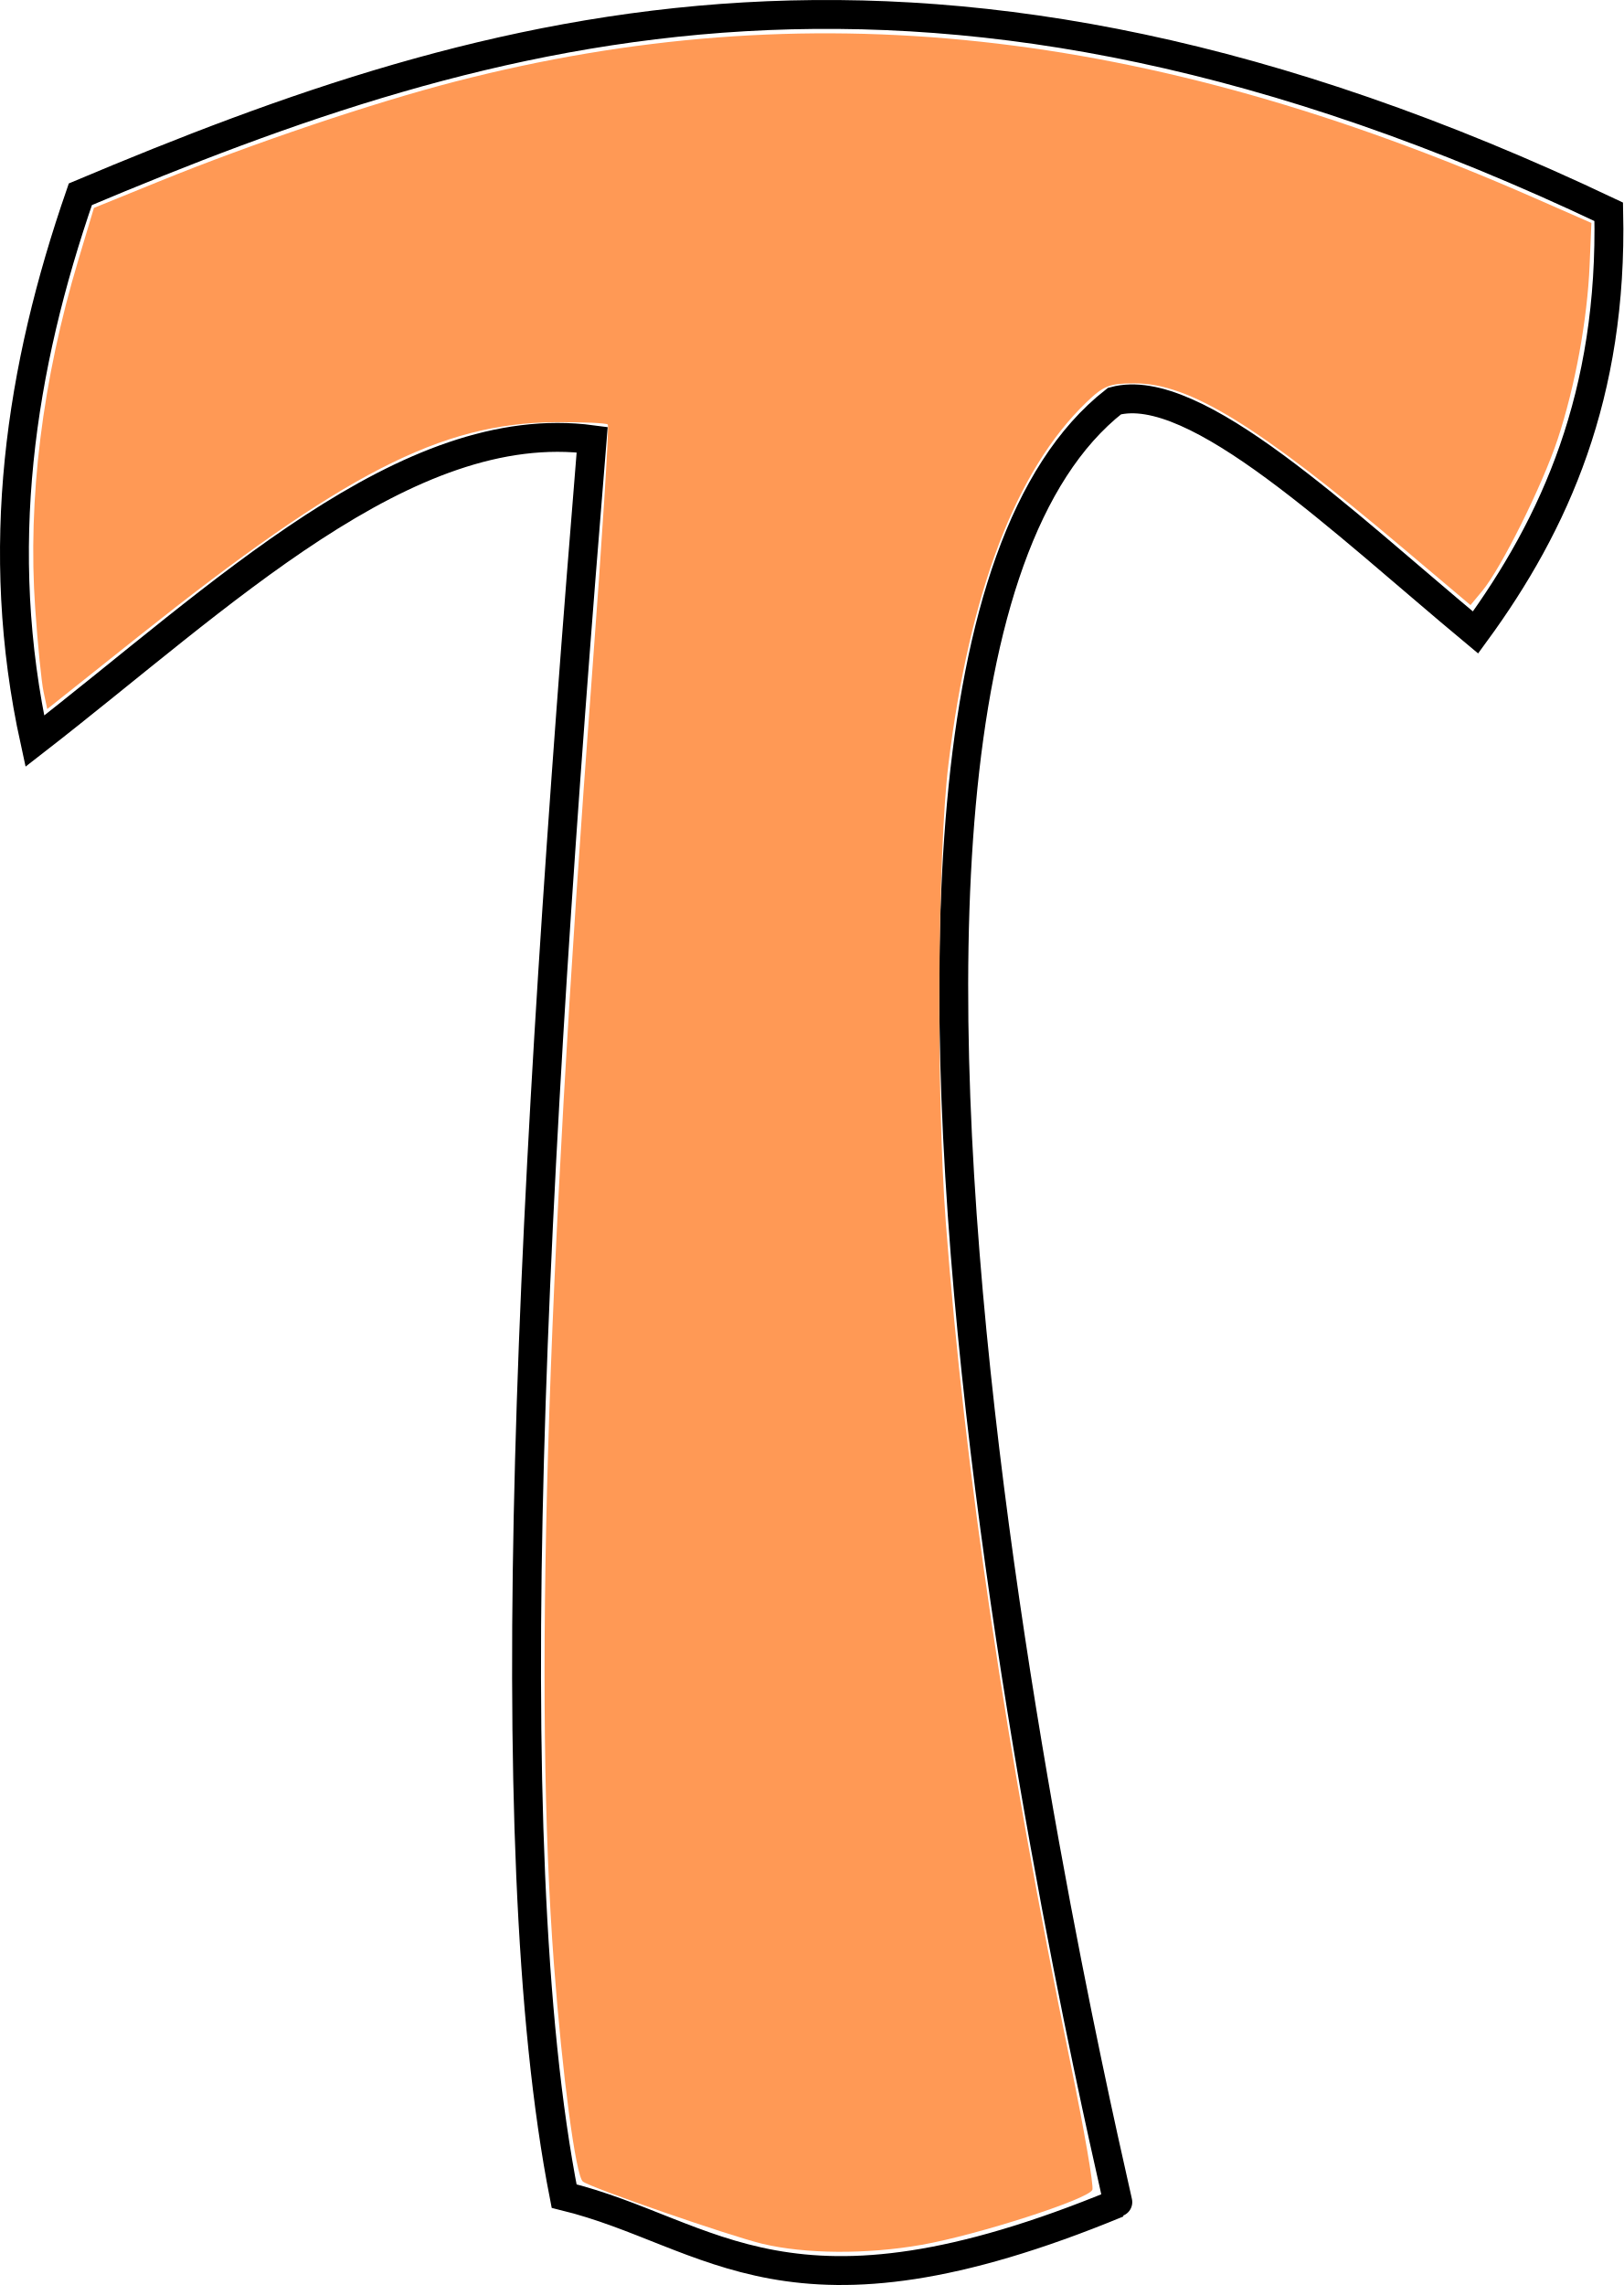
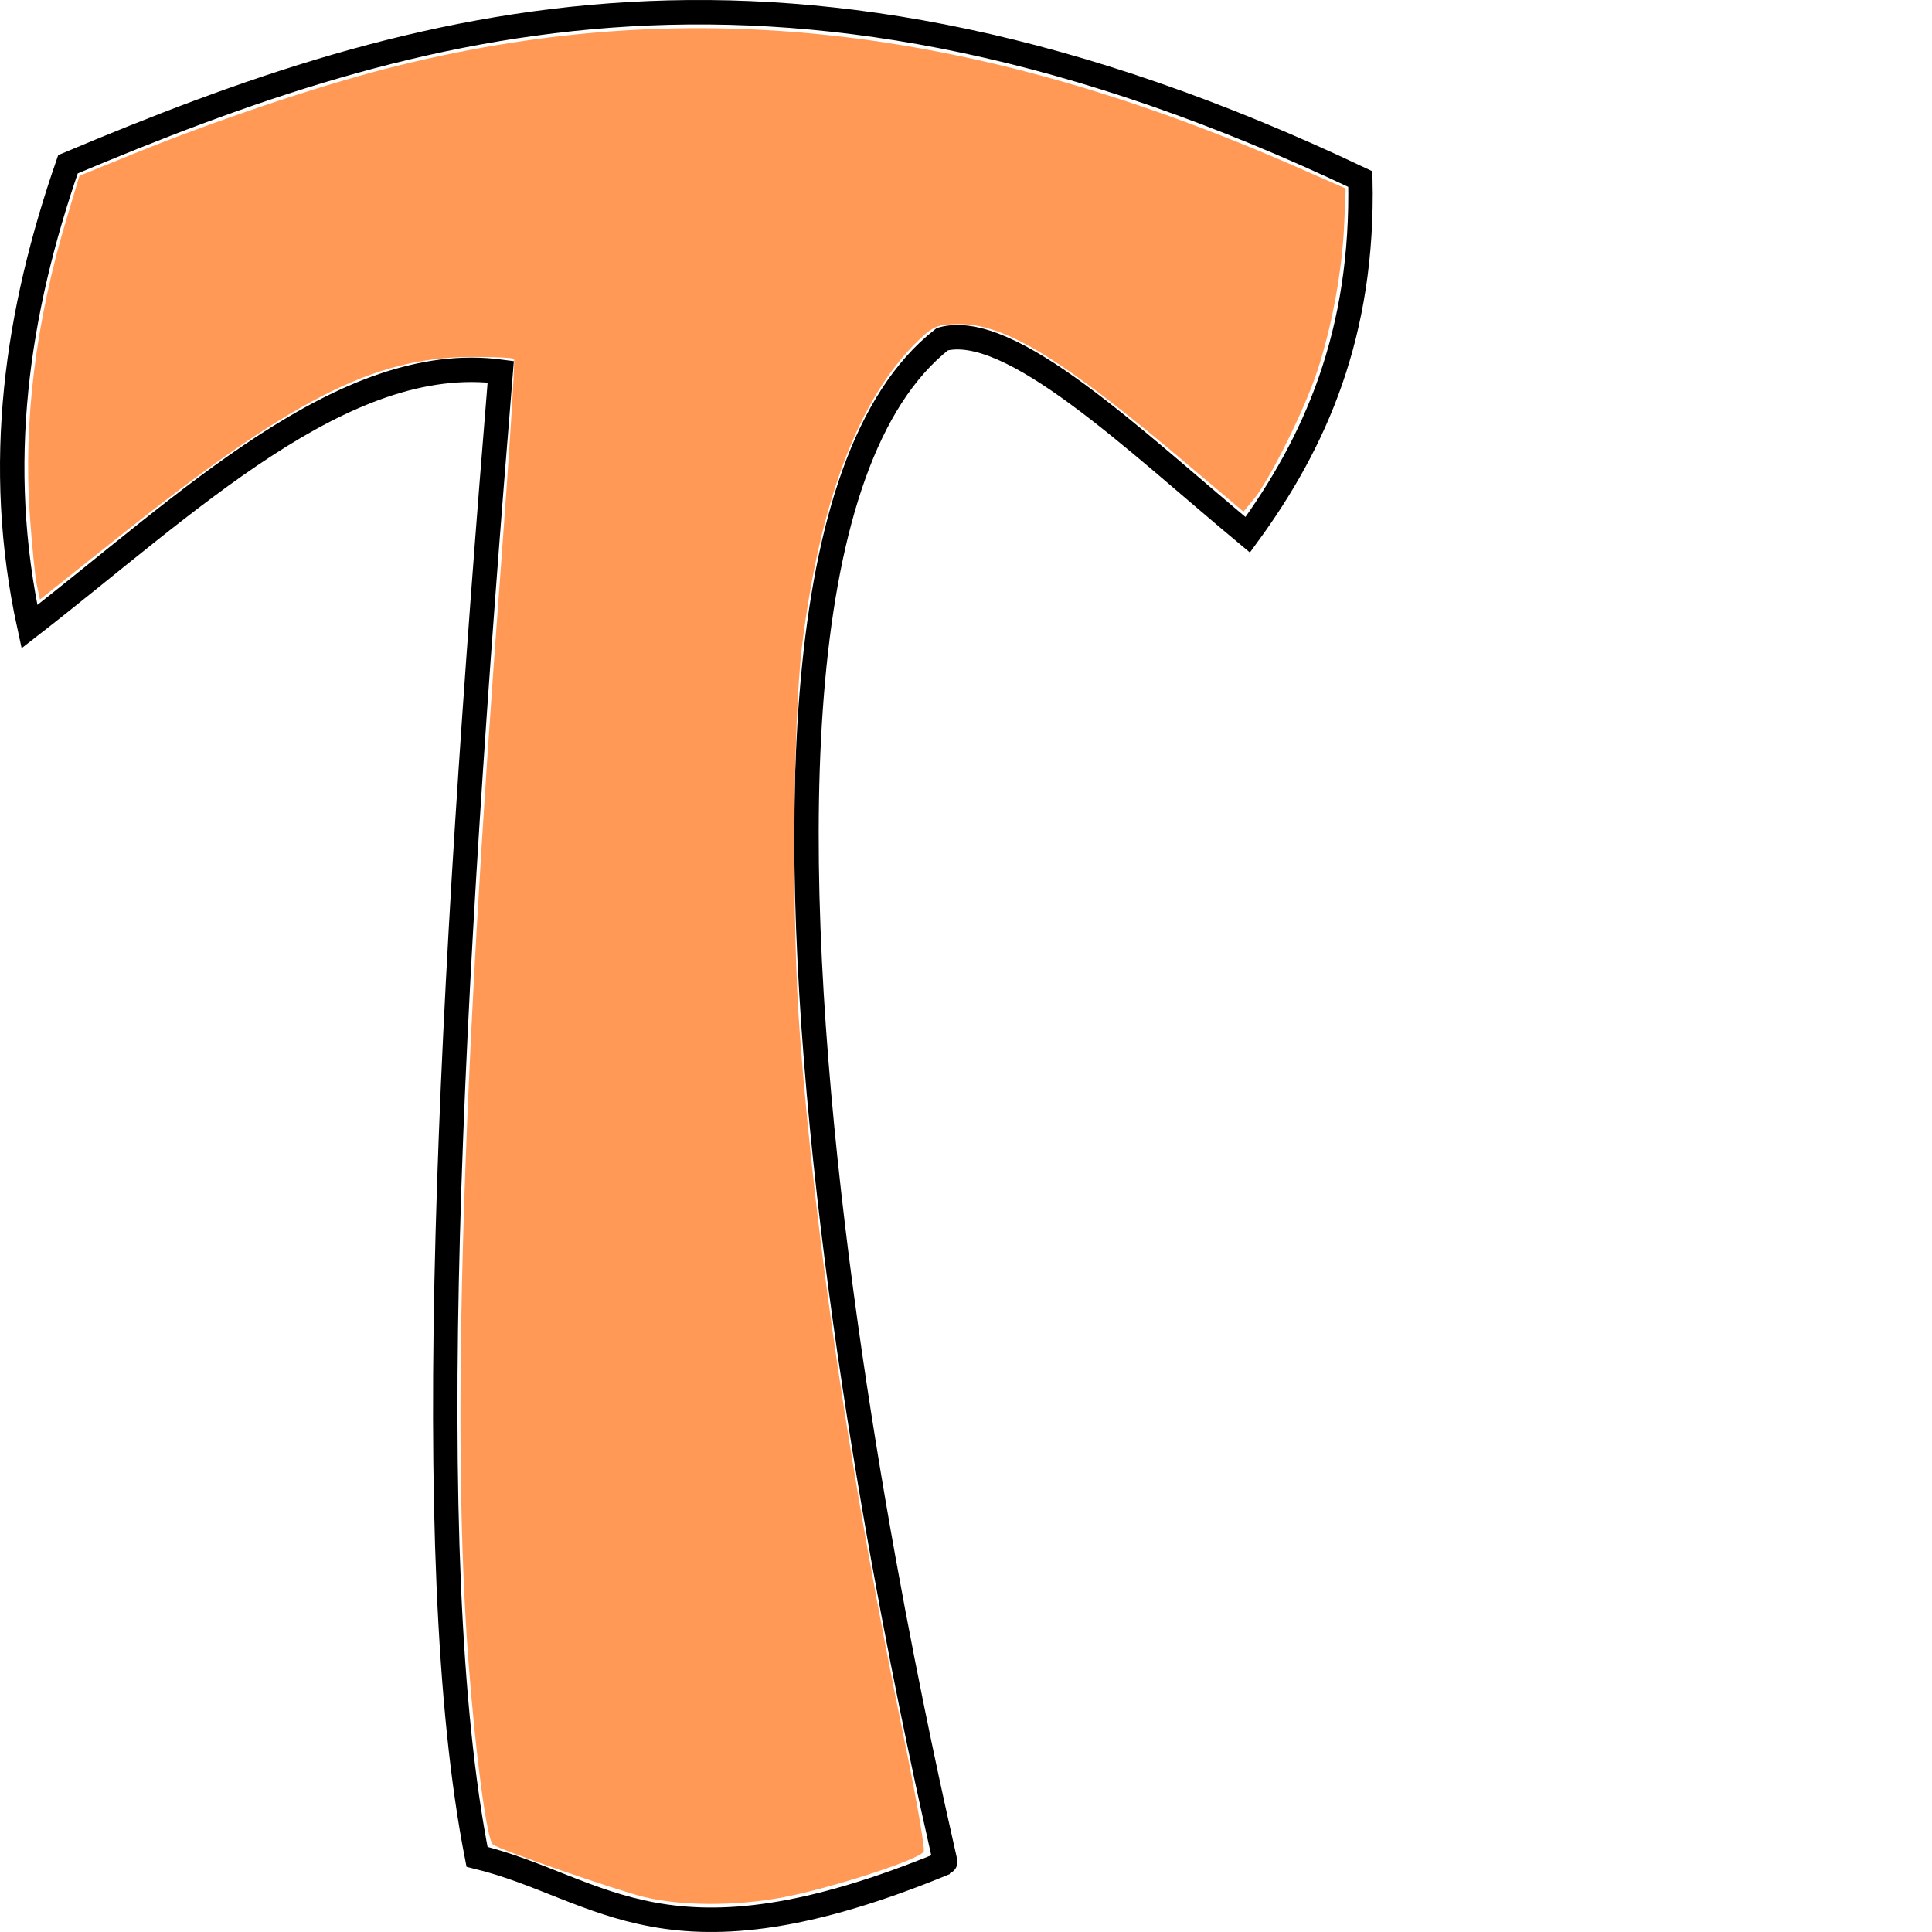
- <svg xmlns="http://www.w3.org/2000/svg" preserveAspectRatio="xMinYMin meet" viewBox="0 0 710.526 1000" width="100%" height="100%" id="svg3038" version="1.1">
+ <svg xmlns="http://www.w3.org/2000/svg" preserveAspectRatio="xMinYMin meet" viewBox="0 0 1050 1050" width="100%" height="100%" id="svg3038" version="1.1">
  <defs id="defs3040" />
-   <g id="layer1" transform="translate(-21.18652,-20.48061)">
-     <path style="fill:none;stroke:#000000;stroke-width:12.643px;stroke-linecap:butt;stroke-linejoin:miter;stroke-opacity:1" d="M 56.359,105.493 C 237.095,29.386 427.865,-28.036 725.302,113.165 c 1.785,80.232 -23.462,136.437 -58.302,184.113 -58.7,-48.811 -122.669,-110.796 -158.03,-101.262 -159.748,125.136 2.69,790.259 1.534,788.616 C 365.781,1044.445 333.222,997.502 268.089,981.563 237.64,826.378 254.047,534.129 280.363,212.892 199.047,202.059 117.73,281.761 36.414,344.84 17.938,260.489 29.967,181.686 56.359,105.493 z" id="path3025" />
-     <path style="color:#000000;fill:#ff9955;fill-opacity:1;stroke:#000000;stroke-width:0;stroke-linecap:butt;stroke-linejoin:miter;stroke-miterlimit:4;stroke-opacity:1;stroke-dasharray:none;stroke-dashoffset:0;marker:none;visibility:visible;display:inline;overflow:visible;enable-background:accumulate" d="m 333.689,981.969 c -14.258,-3.409 -75.293,-24.571 -78.585,-27.247 -3.133,-2.547 -8.982,-46.49 -12.649,-95.038 -8.808,-116.592 -3.569,-294.496 16.591,-563.377 4.507,-60.117 7.649,-109.849 6.981,-110.515 -0.668,-0.667 -11.142,-1.124 -23.276,-1.016 -49.922,0.445 -92.322,22.265 -182.088,93.706 l -39.983,31.821 -1.629,-7.604 c -0.896,-4.182 -2.536,-20.578 -3.645,-36.434 -3.344,-47.819 3.1,-99.861 18.885,-152.508 l 6.828,-22.772 28.562,-11.61 C 110.709,62.698 163.084,45.038 199.149,35.721 352.977,-4.019 501.248,11.925 671.271,86.492 l 25.256,11.076 -0.763,18.279 c -1.006,24.097 -6.37,53.337 -14.023,76.443 -6.68,20.168 -24.633,56.273 -32.983,66.331 l -5.145,6.198 -30.031,-25.344 c -63.441,-53.539 -93.092,-71.715 -116.989,-71.715 -10.999,0 -13.515,0.998 -21.203,8.409 -30.746,29.637 -51.113,83.145 -60.285,158.381 -4.753,38.984 -5.343,145.239 -1.116,200.794 8.32,109.344 26.316,230.654 54.488,367.297 5.961,28.913 10.299,53.974 9.639,55.693 -1.569,4.088 -50.212,19.762 -74.753,24.087 -23.952,4.221 -50.854,4.046 -69.673,-0.453 l 0,0 z" id="path3404" transform="translate(21.18652,20.48061)" />
+   <g id="layer1" transform="translate(-21.18652,29.51939)">
+     <path style="fill:none;stroke:#000000;stroke-width:13.275px;stroke-linecap:butt;stroke-linejoin:miter;stroke-opacity:1" d="M 58.118,59.744 C 247.89,-20.169 448.199,-80.462 760.508,67.799 762.382,152.042 735.873,211.057 699.291,261.117 637.656,209.865 570.489,144.781 533.359,154.792 c -167.735,131.393 2.825,829.772 1.611,828.047 C 383.011,1045.643 348.824,996.353 280.434,979.617 248.463,816.673 265.69,509.812 293.322,172.513 207.94,161.138 122.558,244.825 37.175,311.058 17.775,222.49 30.406,139.746 58.118,59.744 z" id="path3025" />
+     <path style="color:#000000;fill:#ff9955;fill-opacity:1;stroke:#000000;stroke-width:0;stroke-linecap:butt;stroke-linejoin:miter;stroke-miterlimit:4;stroke-opacity:1;stroke-dasharray:none;stroke-dashoffset:0;marker:none;visibility:visible;display:inline;overflow:visible;enable-background:accumulate" d="m 371.56,1001.548 c -14.971,-3.579 -79.058,-25.8 -82.514,-28.61 -3.29,-2.674 -9.431,-48.815 -13.282,-99.79 -9.248,-122.422 -3.747,-309.221 17.421,-591.546 4.733,-63.123 8.031,-115.341 7.33,-116.041 -0.701,-0.7 -11.699,-1.18 -24.44,-1.066 -52.418,0.467 -96.938,23.378 -191.192,98.392 l -41.982,33.412 -1.71,-7.984 C 40.251,283.922 38.529,266.707 37.365,250.058 33.853,199.847 40.62,145.204 57.194,89.925 L 64.363,66.014 94.352,53.824 C 137.431,36.313 192.424,17.771 230.293,7.988 391.812,-33.74 547.496,-16.998 726.022,61.297 l 26.519,11.63 -0.801,19.193 c -1.056,25.302 -6.688,56.004 -14.724,80.265 -7.014,21.176 -25.865,59.086 -34.632,69.648 l -5.402,6.508 -31.533,-26.611 c -66.613,-56.216 -97.746,-75.301 -122.838,-75.301 -11.549,0 -14.19,1.047 -22.263,8.829 -32.284,31.119 -53.669,87.302 -63.3,166.3 -4.99,40.934 -5.611,152.501 -1.172,210.834 8.736,114.811 27.632,242.187 57.213,385.662 6.259,30.358 10.814,56.673 10.121,58.478 -1.647,4.293 -52.723,20.75 -78.491,25.291 -25.15,4.432 -53.397,4.248 -73.156,-0.476 l 0,0 z" id="path3404" />
  </g>
</svg>
